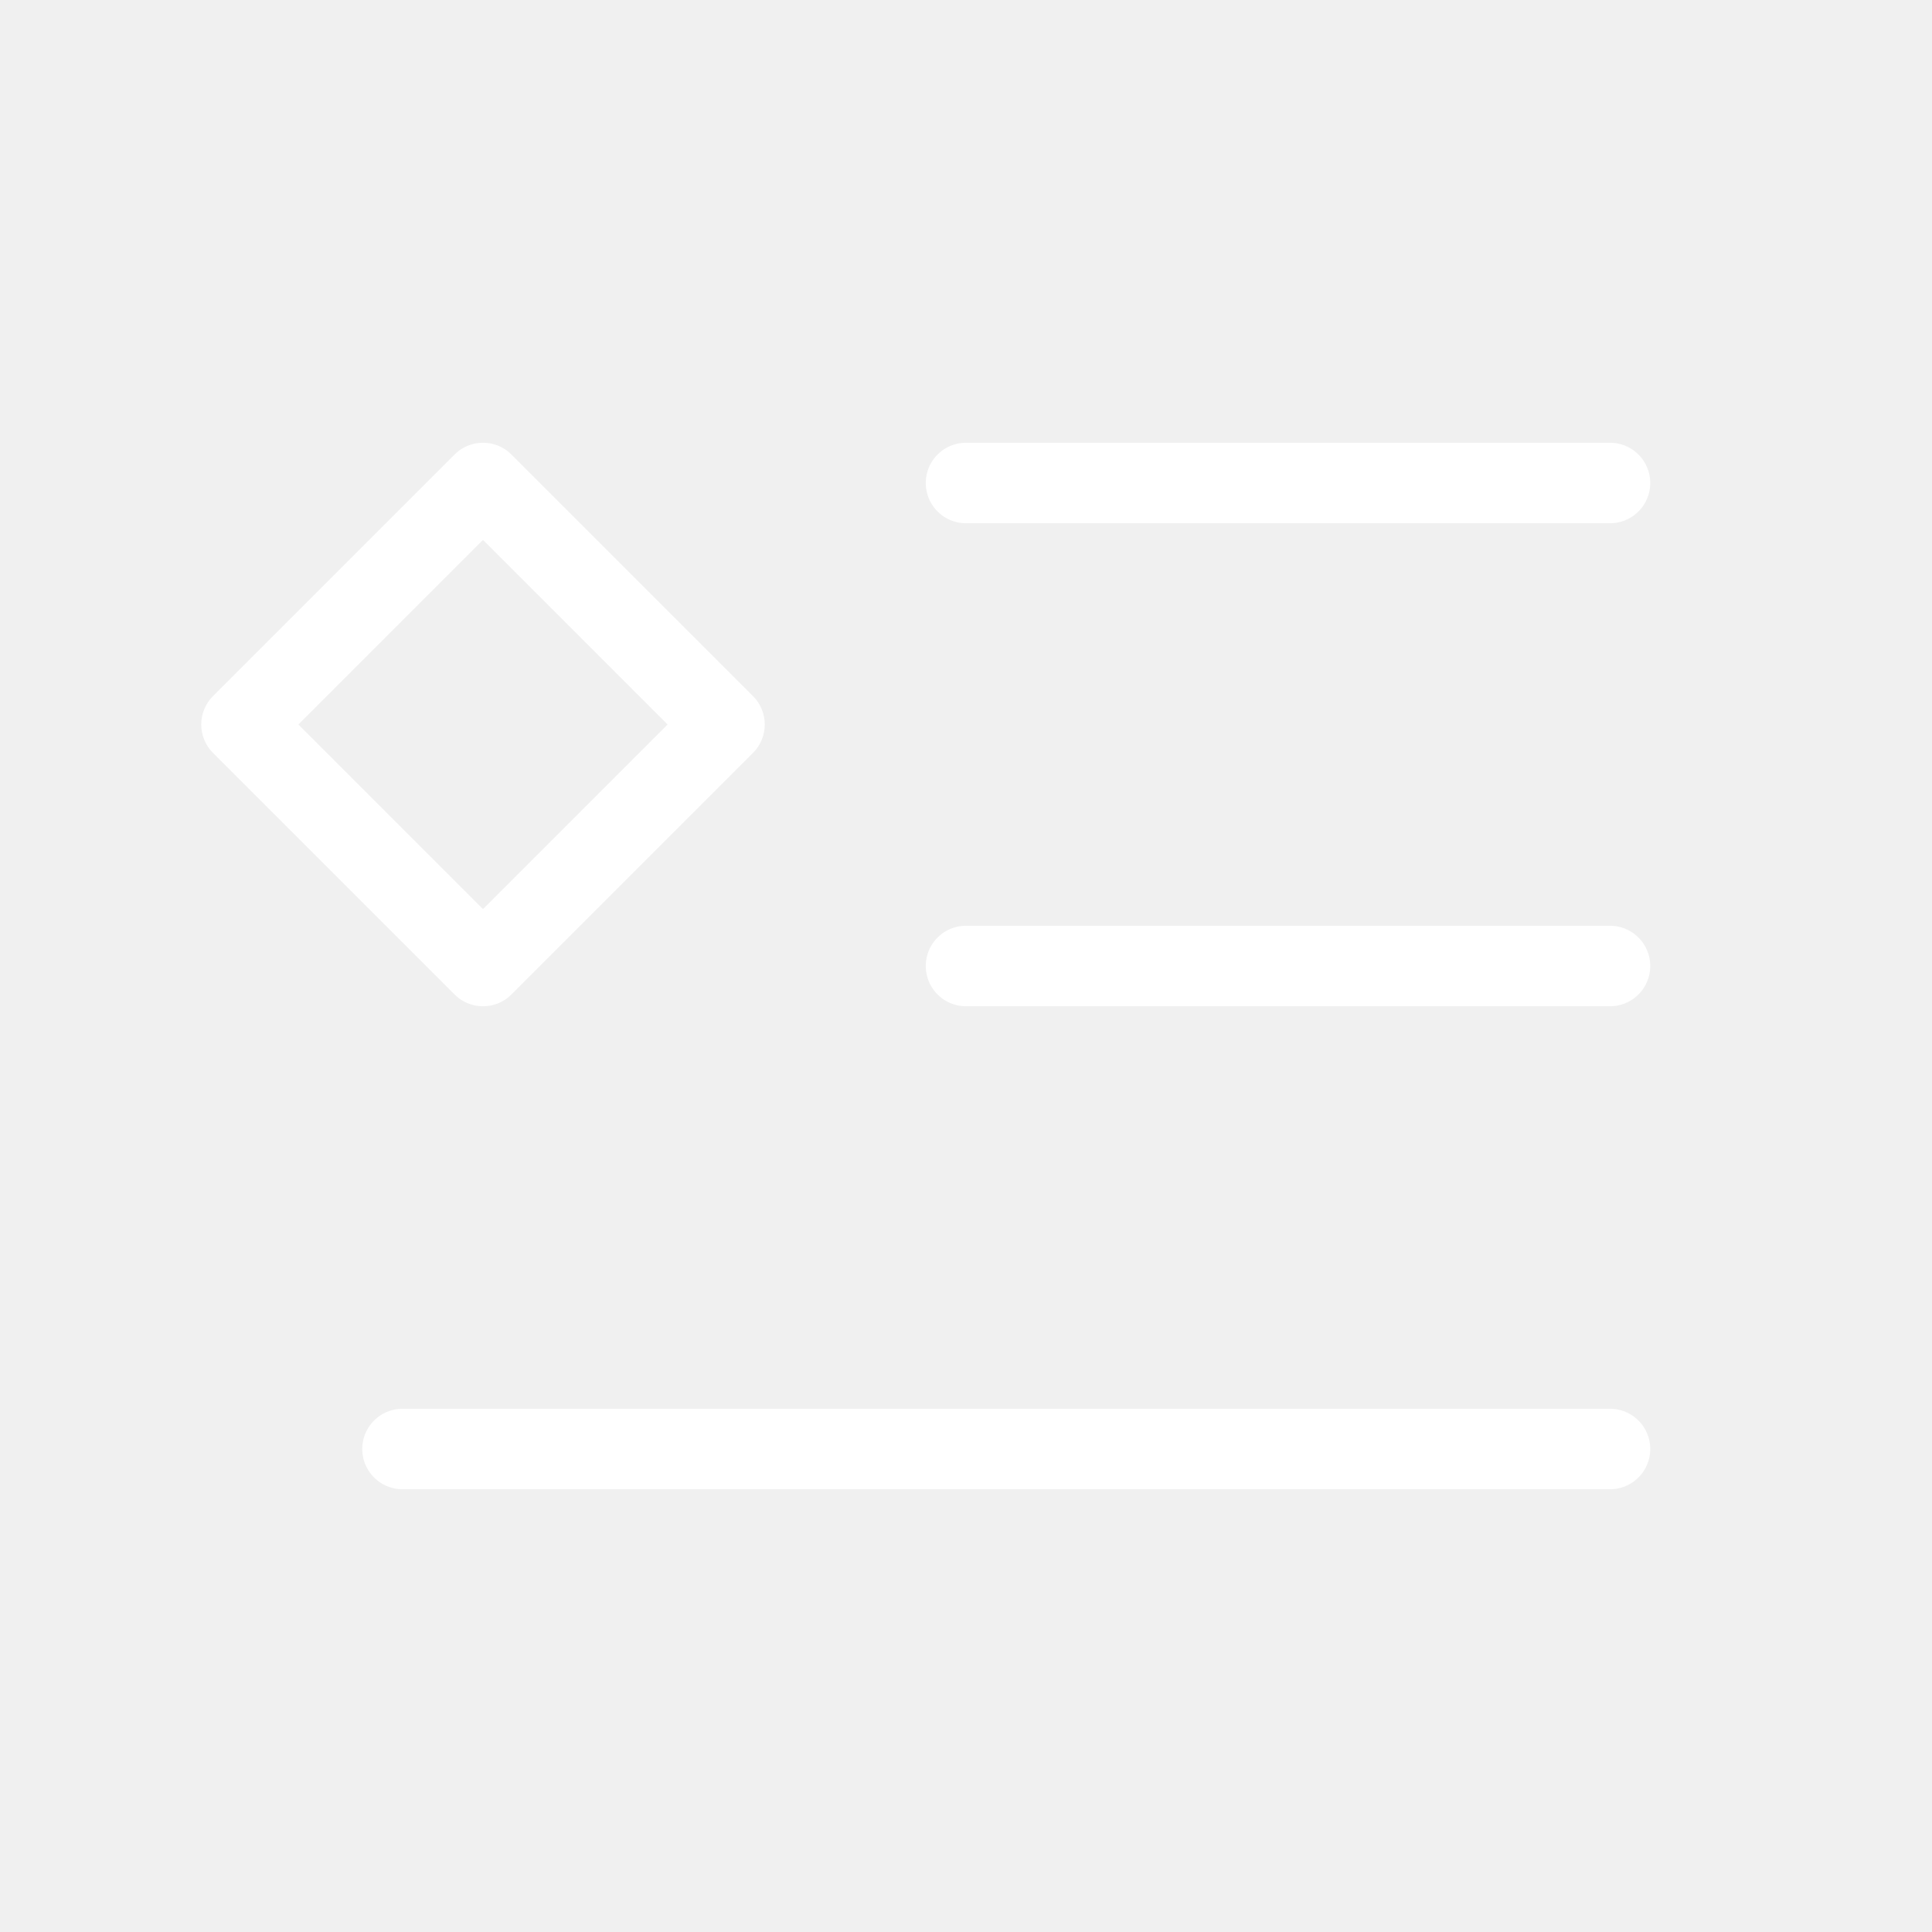
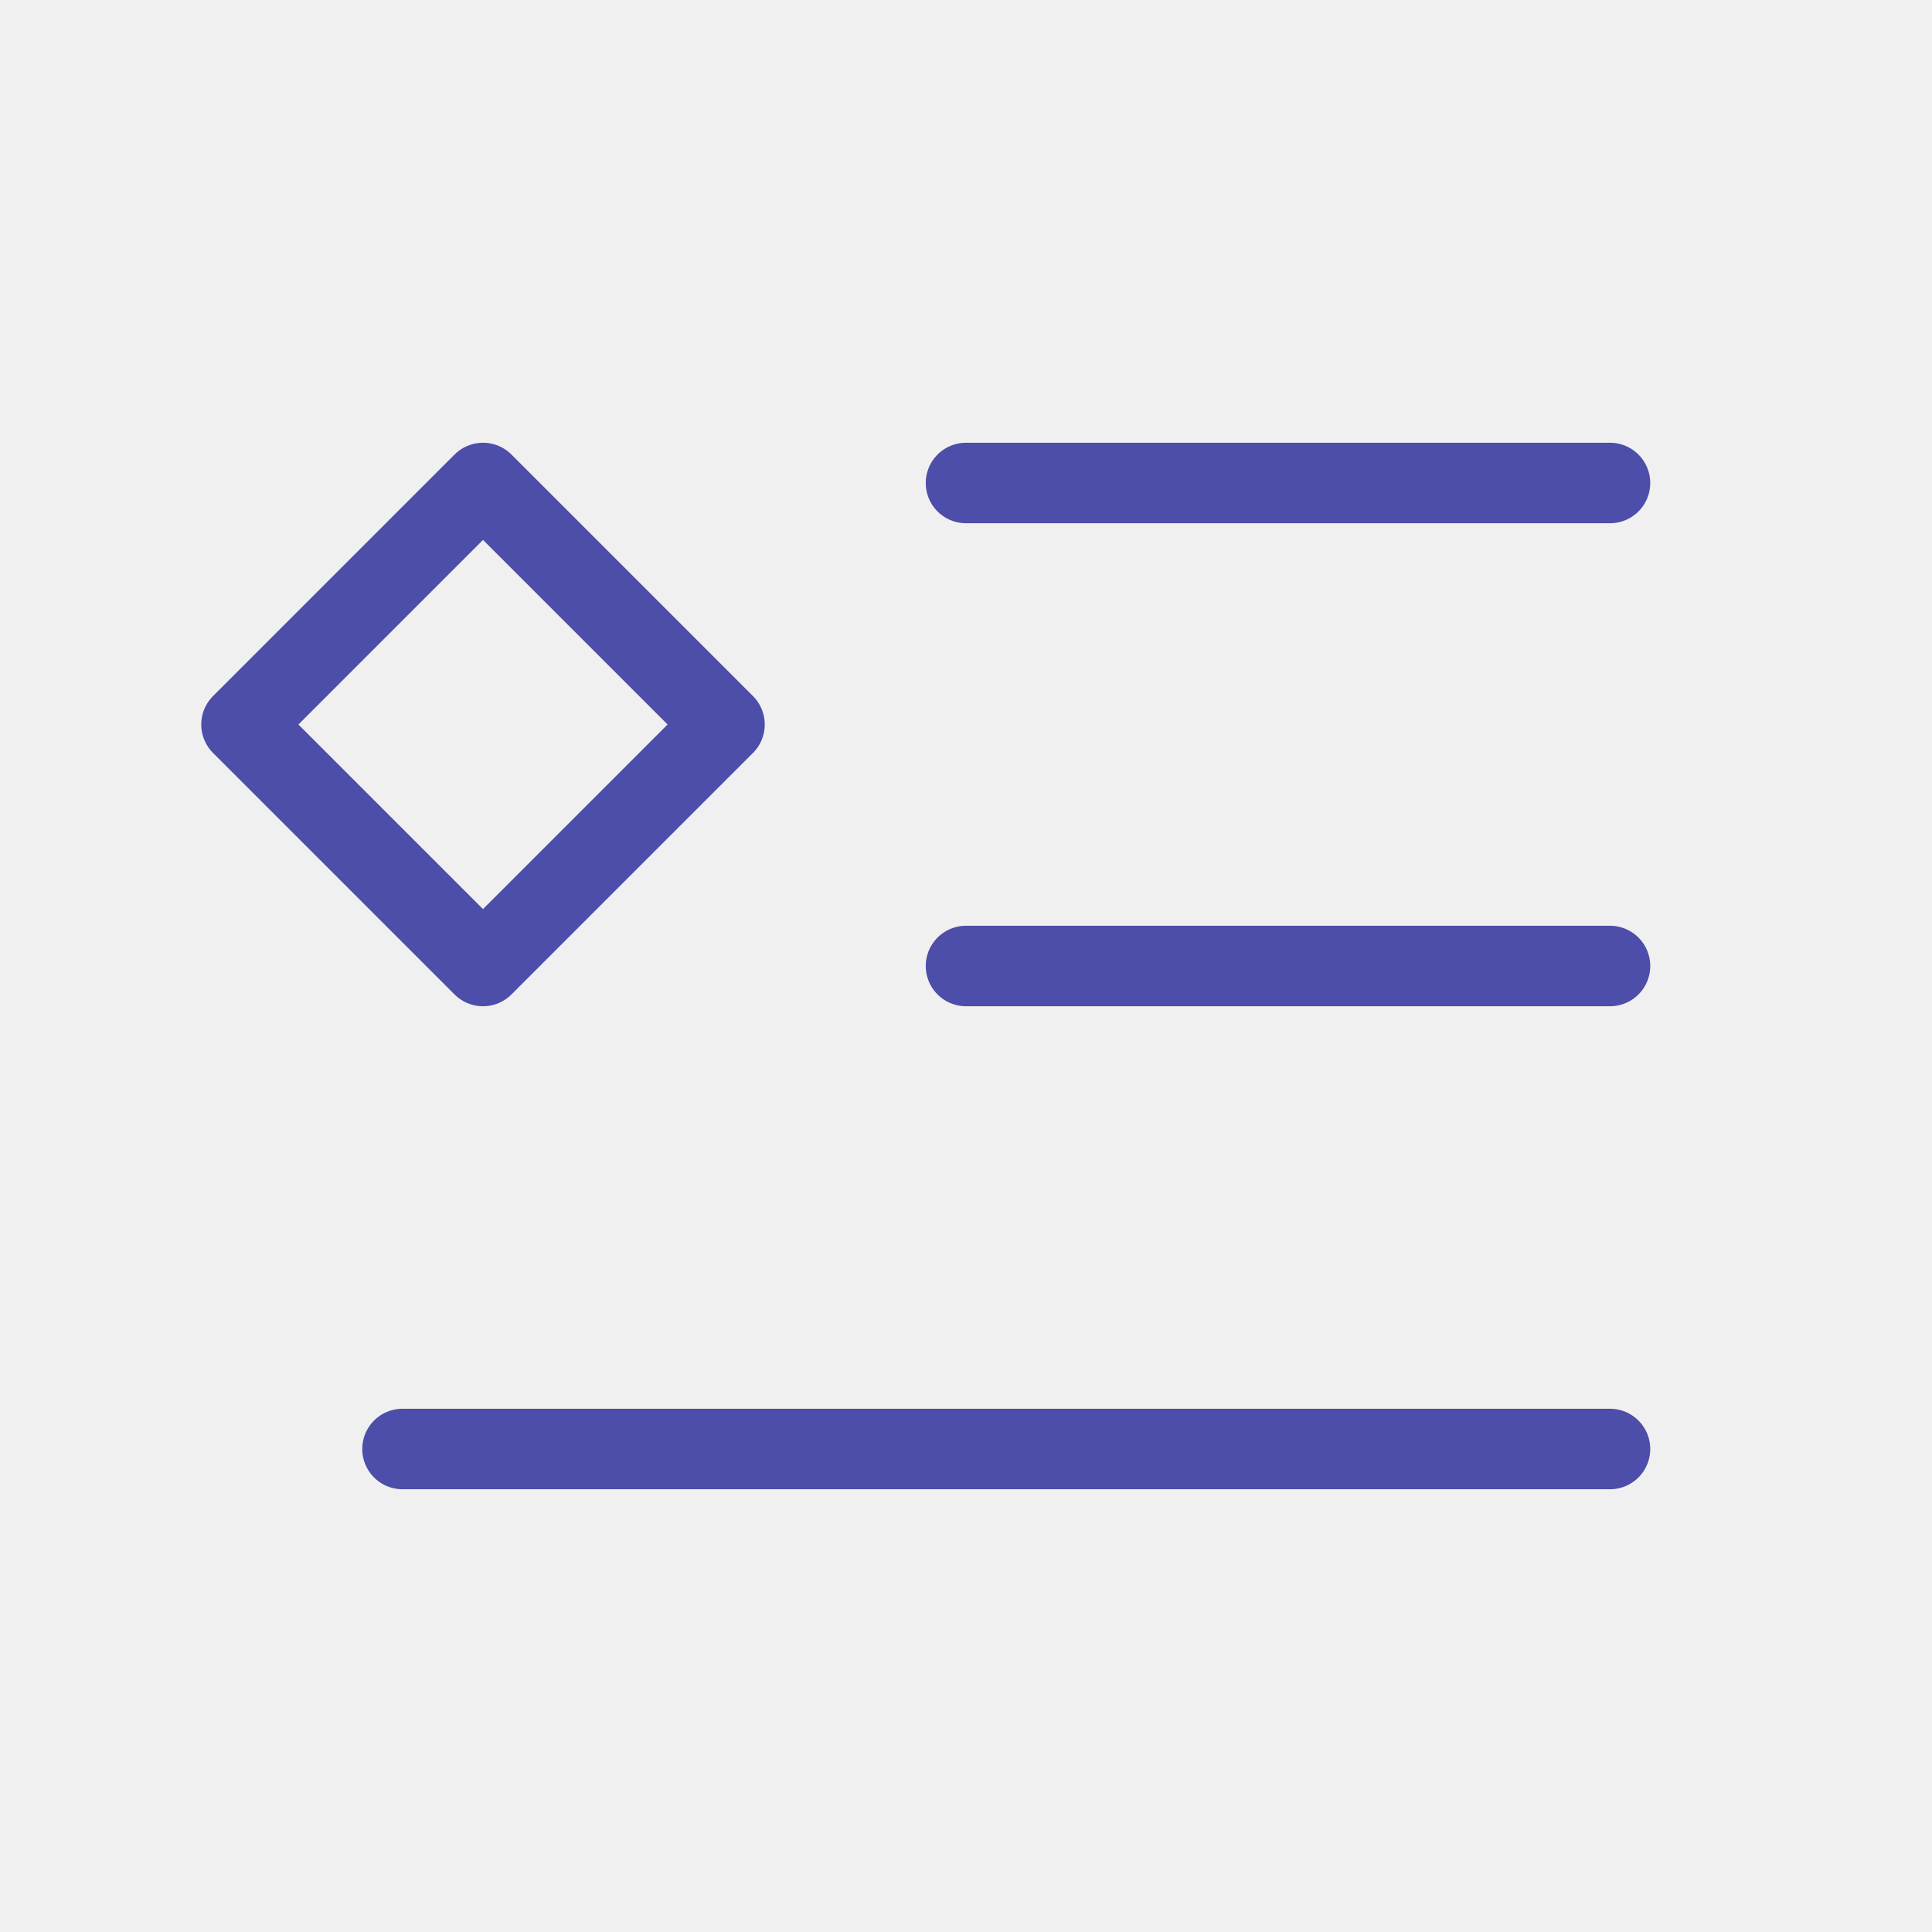
<svg xmlns="http://www.w3.org/2000/svg" width="24" height="24" viewBox="0 0 24 24" fill="none">
-   <path d="M12 6L20 6M12 12L20 12M5 18L20 18M3 9L6 6L9 9L6 12L3 9Z" stroke="#FFFFFF" stroke-linecap="round" stroke-linejoin="round" />
+   <path d="M12 6L20 6M12 12L20 12M5 18L20 18M3 9L6 6L9 9L6 12L3 9Z" stroke="#4D4DAA" stroke-linecap="round" stroke-linejoin="round" />
</svg>
